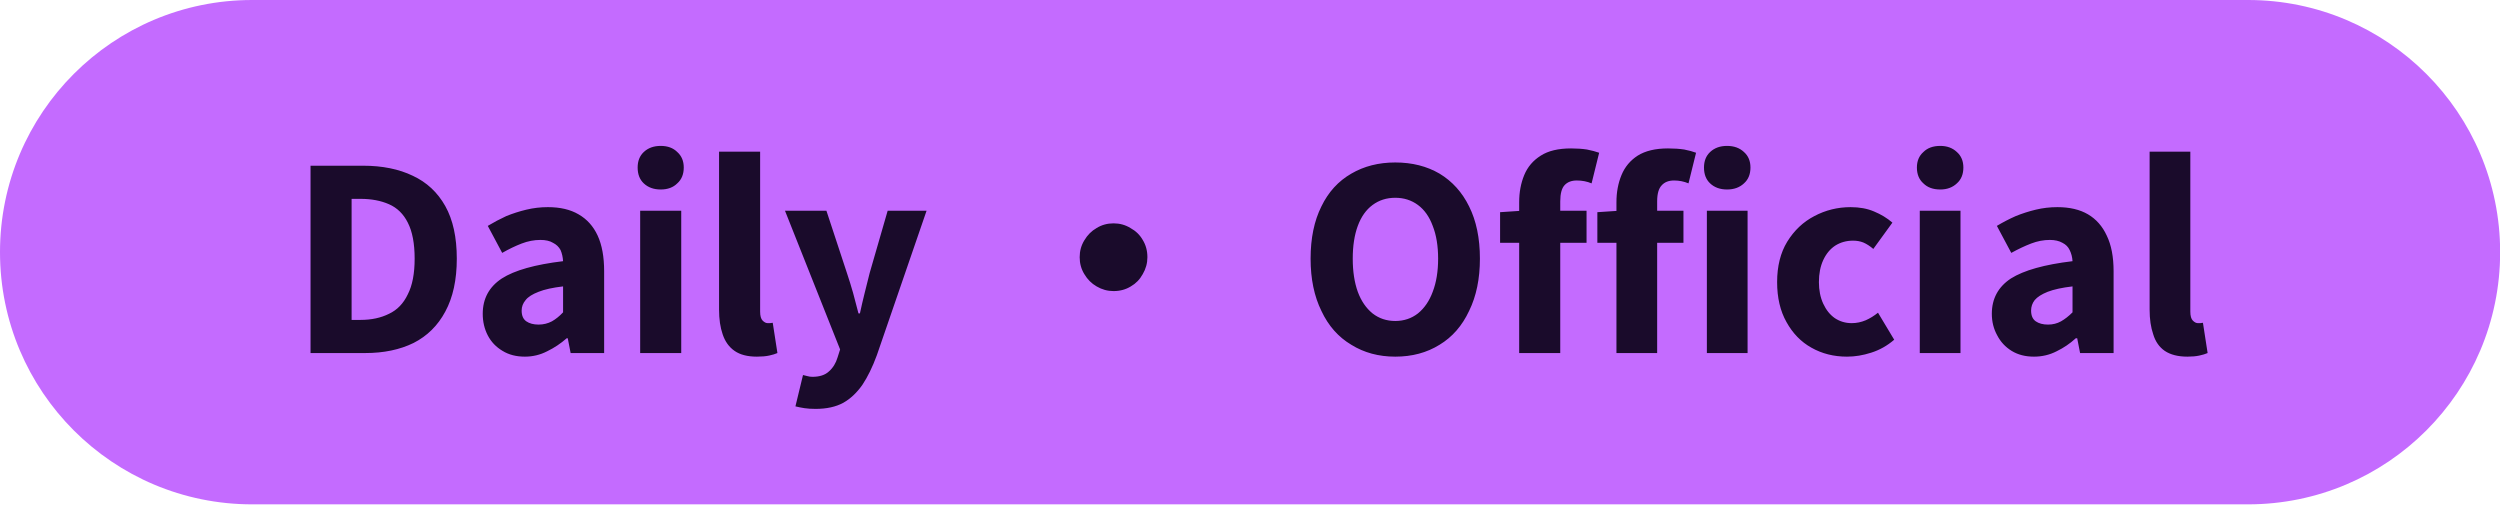
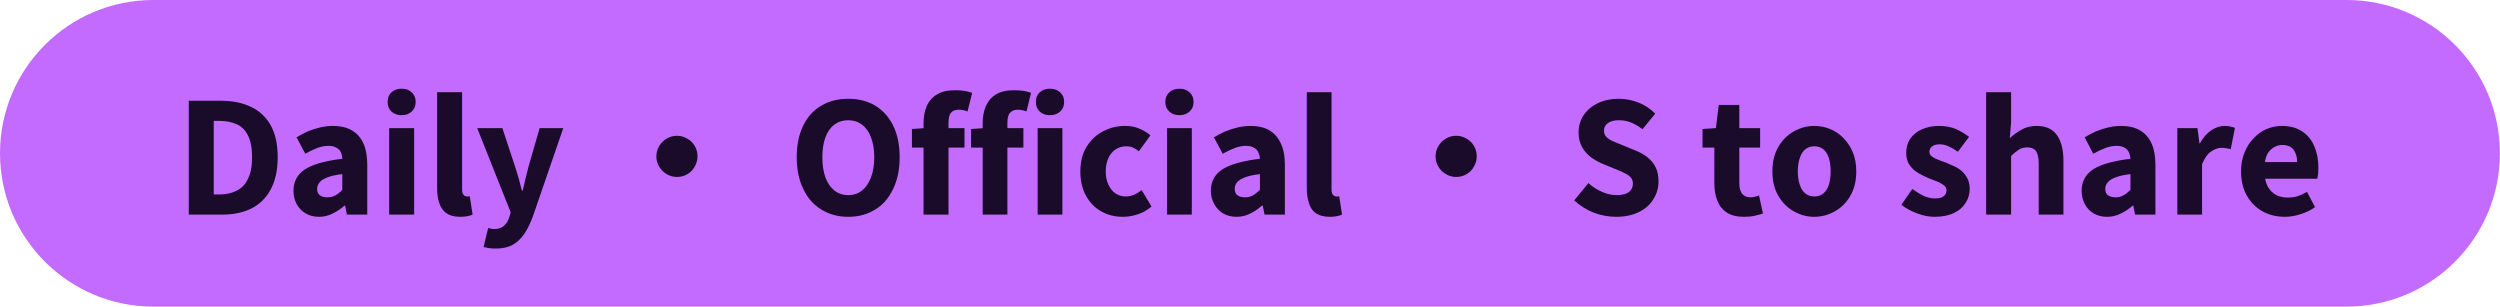
- <svg xmlns="http://www.w3.org/2000/svg" width="277.584" height="56" viewBox="0 0 69.396 14">
+ <svg xmlns="http://www.w3.org/2000/svg" width="456.616" height="56" viewBox="0 0 114.154 14">
  <defs />
-   <rect width="69.40" height="14" rx="7" fill="#c46bff" />
-   <path d="M8.62 9.8V4.6H10.08Q10.88 4.6 11.46 4.88Q12.04 5.15 12.36 5.72Q12.68 6.29 12.68 7.18Q12.68 8.06 12.36 8.65Q12.05 9.23 11.48 9.52Q10.91 9.8 10.14 9.8ZM9.76 8.88H10.01Q10.46 8.88 10.8 8.71Q11.14 8.55 11.32 8.17Q11.51 7.8 11.51 7.18Q11.51 6.55 11.32 6.18Q11.14 5.82 10.8 5.67Q10.46 5.52 10.01 5.52H9.76ZM14.57 9.9Q14.21 9.9 13.95 9.74Q13.68 9.58 13.54 9.31Q13.4 9.04 13.4 8.71Q13.4 8.08 13.93 7.73Q14.46 7.39 15.63 7.25Q15.62 7.08 15.56 6.94Q15.49 6.81 15.35 6.74Q15.22 6.66 15 6.66Q14.74 6.66 14.48 6.76Q14.22 6.86 13.94 7.02L13.54 6.27Q13.79 6.12 14.05 6Q14.32 5.89 14.61 5.82Q14.9 5.75 15.21 5.75Q15.72 5.75 16.06 5.95Q16.41 6.15 16.59 6.54Q16.77 6.93 16.77 7.53V9.8H15.84L15.76 9.39H15.73Q15.48 9.61 15.19 9.75Q14.9 9.9 14.57 9.9ZM14.95 9.01Q15.15 9.01 15.32 8.92Q15.48 8.83 15.63 8.67V7.95Q15.2 8 14.95 8.1Q14.69 8.2 14.59 8.33Q14.48 8.46 14.48 8.62Q14.48 8.83 14.61 8.92Q14.74 9.01 14.95 9.01ZM17.77 9.8V5.85H18.91V9.8ZM18.34 5.26Q18.05 5.26 17.87 5.09Q17.7 4.93 17.7 4.65Q17.7 4.38 17.87 4.22Q18.05 4.05 18.34 4.05Q18.63 4.05 18.8 4.22Q18.98 4.38 18.98 4.65Q18.98 4.93 18.8 5.09Q18.63 5.26 18.34 5.26ZM21.01 9.9Q20.62 9.9 20.39 9.74Q20.16 9.58 20.06 9.28Q19.96 8.99 19.96 8.6V4.21H21.1V8.65Q21.1 8.83 21.17 8.9Q21.24 8.97 21.31 8.97Q21.34 8.97 21.37 8.97Q21.4 8.97 21.45 8.96L21.58 9.8Q21.49 9.84 21.35 9.87Q21.21 9.9 21.01 9.9ZM22.64 11.35Q22.46 11.35 22.33 11.33Q22.2 11.31 22.08 11.28L22.29 10.41Q22.34 10.42 22.41 10.44Q22.48 10.46 22.55 10.46Q22.85 10.46 23.01 10.31Q23.18 10.16 23.25 9.92L23.32 9.7L21.79 5.85H22.94L23.51 7.58Q23.6 7.85 23.68 8.13Q23.75 8.41 23.83 8.7H23.87Q23.93 8.42 24 8.14Q24.07 7.86 24.14 7.58L24.64 5.85H25.72L24.34 9.86Q24.16 10.35 23.94 10.68Q23.71 11.01 23.41 11.18Q23.1 11.35 22.64 11.35ZM30.91 6.2Q31.17 6.2 31.38 6.33Q31.6 6.45 31.72 6.66Q31.85 6.87 31.85 7.14Q31.85 7.39 31.72 7.61Q31.6 7.83 31.39 7.95Q31.18 8.08 30.91 8.08Q30.66 8.08 30.44 7.95Q30.23 7.83 30.1 7.61Q29.97 7.4 29.97 7.14Q29.97 6.88 30.1 6.67Q30.23 6.45 30.44 6.33Q30.65 6.2 30.91 6.2ZM38.73 9.9Q38.04 9.9 37.51 9.57Q36.97 9.25 36.68 8.63Q36.38 8.02 36.38 7.18Q36.38 6.33 36.68 5.73Q36.97 5.13 37.51 4.82Q38.04 4.51 38.73 4.51Q39.43 4.51 39.96 4.82Q40.49 5.14 40.78 5.73Q41.08 6.33 41.08 7.18Q41.08 8.02 40.78 8.63Q40.49 9.25 39.96 9.57Q39.43 9.9 38.73 9.9ZM38.73 8.91Q39.09 8.91 39.36 8.7Q39.63 8.48 39.77 8.1Q39.92 7.71 39.92 7.18Q39.92 6.65 39.77 6.27Q39.63 5.89 39.36 5.69Q39.09 5.49 38.73 5.49Q38.37 5.49 38.1 5.69Q37.83 5.89 37.69 6.27Q37.55 6.65 37.55 7.18Q37.55 7.71 37.69 8.1Q37.83 8.48 38.1 8.7Q38.37 8.91 38.73 8.91ZM42.17 9.8V5.61Q42.17 5.2 42.31 4.86Q42.45 4.52 42.77 4.32Q43.08 4.12 43.61 4.12Q43.85 4.12 44.05 4.15Q44.25 4.19 44.39 4.24L44.18 5.09Q43.99 5.01 43.77 5.01Q43.55 5.01 43.43 5.14Q43.31 5.27 43.31 5.59V9.8ZM41.64 6.74V5.89L42.24 5.85H44.04V6.74ZM44.87 9.8V5.61Q44.87 5.2 45.01 4.86Q45.15 4.52 45.46 4.32Q45.78 4.12 46.3 4.12Q46.55 4.12 46.75 4.15Q46.95 4.19 47.08 4.24L46.87 5.09Q46.68 5.01 46.47 5.01Q46.25 5.01 46.13 5.14Q46 5.27 46 5.59V9.8ZM44.34 6.74V5.89L44.94 5.85H46.73V6.74ZM47.38 9.8V5.85H48.51V9.8ZM47.94 5.26Q47.65 5.26 47.47 5.09Q47.3 4.93 47.3 4.65Q47.3 4.38 47.47 4.22Q47.65 4.05 47.94 4.05Q48.23 4.05 48.41 4.22Q48.59 4.38 48.59 4.65Q48.59 4.93 48.41 5.09Q48.23 5.26 47.94 5.26ZM51.27 9.9Q50.72 9.9 50.28 9.65Q49.85 9.41 49.59 8.94Q49.33 8.48 49.33 7.83Q49.33 7.17 49.61 6.71Q49.9 6.24 50.36 6Q50.83 5.75 51.37 5.75Q51.74 5.75 52.02 5.87Q52.31 5.99 52.53 6.18L52 6.91Q51.86 6.79 51.72 6.73Q51.59 6.68 51.44 6.68Q51.16 6.68 50.94 6.82Q50.73 6.96 50.61 7.22Q50.49 7.48 50.49 7.83Q50.49 8.17 50.61 8.43Q50.73 8.69 50.93 8.83Q51.14 8.97 51.4 8.97Q51.6 8.97 51.79 8.89Q51.97 8.81 52.13 8.68L52.58 9.43Q52.29 9.68 51.94 9.79Q51.6 9.9 51.27 9.9ZM53.29 9.8V5.85H54.42V9.8ZM53.86 5.26Q53.56 5.26 53.39 5.09Q53.21 4.93 53.21 4.65Q53.21 4.38 53.39 4.22Q53.56 4.05 53.86 4.05Q54.14 4.05 54.32 4.22Q54.5 4.38 54.5 4.65Q54.5 4.93 54.32 5.09Q54.14 5.26 53.86 5.26ZM56.46 9.9Q56.1 9.9 55.84 9.74Q55.58 9.58 55.44 9.31Q55.29 9.04 55.29 8.71Q55.29 8.08 55.82 7.73Q56.36 7.39 57.53 7.25Q57.52 7.08 57.45 6.94Q57.39 6.81 57.25 6.74Q57.11 6.66 56.9 6.66Q56.64 6.66 56.38 6.76Q56.12 6.86 55.83 7.02L55.43 6.27Q55.68 6.12 55.95 6Q56.22 5.89 56.51 5.82Q56.8 5.75 57.11 5.75Q57.62 5.75 57.96 5.95Q58.3 6.15 58.48 6.54Q58.67 6.93 58.67 7.53V9.8H57.74L57.66 9.39H57.62Q57.38 9.61 57.09 9.75Q56.8 9.9 56.46 9.9ZM56.85 9.01Q57.05 9.01 57.21 8.92Q57.37 8.83 57.53 8.67V7.95Q57.1 8 56.84 8.1Q56.59 8.2 56.48 8.33Q56.38 8.46 56.38 8.62Q56.38 8.83 56.51 8.92Q56.64 9.01 56.85 9.01ZM60.72 9.9Q60.33 9.9 60.09 9.74Q59.86 9.58 59.77 9.28Q59.67 8.99 59.67 8.6V4.21H60.8V8.65Q60.8 8.83 60.87 8.9Q60.94 8.97 61.01 8.97Q61.05 8.97 61.07 8.97Q61.1 8.97 61.15 8.96L61.28 9.8Q61.19 9.84 61.05 9.87Q60.91 9.9 60.72 9.9Z" fill="#1a0b2b" />
+   <rect width="114.15" height="14" rx="7" fill="#c46bff" />
+   <path d="M8.62 9.8V4.6H10.08Q10.88 4.6 11.46 4.88Q12.04 5.15 12.36 5.72Q12.68 6.29 12.68 7.18Q12.68 8.06 12.36 8.65Q12.05 9.23 11.48 9.52Q10.91 9.8 10.14 9.8ZM9.76 8.88H10.01Q10.46 8.88 10.8 8.71Q11.14 8.55 11.32 8.17Q11.51 7.8 11.51 7.18Q11.51 6.55 11.32 6.18Q11.14 5.82 10.8 5.67Q10.46 5.52 10.01 5.52H9.76ZM14.57 9.9Q14.21 9.9 13.95 9.74Q13.68 9.58 13.54 9.31Q13.4 9.04 13.4 8.71Q13.4 8.08 13.93 7.73Q14.46 7.39 15.63 7.25Q15.62 7.08 15.56 6.94Q15.49 6.81 15.35 6.74Q15.22 6.66 15 6.66Q14.74 6.66 14.48 6.76Q14.22 6.86 13.94 7.02L13.54 6.27Q13.79 6.12 14.05 6Q14.32 5.89 14.61 5.82Q14.9 5.75 15.21 5.75Q15.72 5.75 16.06 5.95Q16.41 6.15 16.59 6.54Q16.77 6.93 16.77 7.53V9.8H15.84L15.76 9.39H15.73Q15.48 9.61 15.19 9.75Q14.9 9.9 14.57 9.9ZM14.95 9.01Q15.15 9.01 15.32 8.92Q15.48 8.83 15.63 8.67V7.95Q15.2 8 14.95 8.1Q14.69 8.2 14.59 8.33Q14.48 8.46 14.48 8.62Q14.48 8.83 14.61 8.92Q14.74 9.01 14.95 9.01ZM17.77 9.8V5.85H18.91V9.8ZM18.34 5.26Q18.05 5.26 17.87 5.09Q17.7 4.93 17.7 4.65Q17.7 4.38 17.87 4.22Q18.05 4.05 18.34 4.05Q18.63 4.05 18.8 4.22Q18.98 4.38 18.98 4.65Q18.98 4.93 18.8 5.09Q18.63 5.26 18.34 5.26ZM21.01 9.9Q20.62 9.9 20.39 9.74Q20.16 9.58 20.06 9.28Q19.96 8.99 19.96 8.6V4.21H21.1V8.65Q21.1 8.83 21.17 8.9Q21.24 8.97 21.31 8.97Q21.34 8.97 21.37 8.97Q21.4 8.97 21.45 8.96L21.58 9.8Q21.49 9.84 21.35 9.87Q21.21 9.9 21.01 9.9ZM22.64 11.35Q22.46 11.35 22.33 11.33Q22.2 11.31 22.08 11.28L22.29 10.41Q22.34 10.42 22.41 10.44Q22.48 10.46 22.55 10.46Q22.85 10.46 23.01 10.31Q23.18 10.16 23.25 9.92L23.32 9.7L21.79 5.85H22.94L23.51 7.58Q23.6 7.85 23.68 8.13Q23.75 8.41 23.83 8.7H23.87Q23.93 8.42 24 8.14Q24.07 7.86 24.14 7.58L24.64 5.85H25.72L24.34 9.86Q24.16 10.35 23.94 10.68Q23.71 11.01 23.41 11.18Q23.1 11.35 22.64 11.35ZM30.91 6.2Q31.17 6.2 31.38 6.33Q31.6 6.45 31.72 6.66Q31.85 6.87 31.85 7.14Q31.85 7.39 31.72 7.61Q31.6 7.83 31.39 7.95Q31.18 8.08 30.91 8.08Q30.66 8.08 30.44 7.95Q30.23 7.83 30.1 7.61Q29.97 7.4 29.97 7.14Q29.97 6.88 30.1 6.67Q30.23 6.45 30.44 6.33Q30.65 6.2 30.91 6.2ZM38.73 9.9Q38.04 9.9 37.51 9.57Q36.97 9.25 36.68 8.63Q36.38 8.02 36.38 7.18Q36.38 6.33 36.68 5.73Q36.97 5.13 37.51 4.82Q38.04 4.51 38.73 4.51Q39.43 4.51 39.96 4.82Q40.49 5.14 40.78 5.73Q41.08 6.33 41.08 7.18Q41.08 8.02 40.78 8.63Q40.49 9.25 39.96 9.57Q39.43 9.9 38.73 9.9ZM38.73 8.91Q39.09 8.91 39.36 8.7Q39.63 8.48 39.77 8.1Q39.92 7.71 39.92 7.18Q39.92 6.65 39.77 6.27Q39.63 5.89 39.36 5.69Q39.09 5.49 38.73 5.49Q38.37 5.49 38.1 5.69Q37.83 5.89 37.69 6.27Q37.55 6.65 37.55 7.18Q37.55 7.71 37.69 8.1Q37.83 8.48 38.1 8.7Q38.37 8.91 38.73 8.91ZM42.17 9.8V5.61Q42.17 5.2 42.31 4.86Q42.45 4.52 42.77 4.32Q43.08 4.12 43.61 4.12Q43.85 4.12 44.05 4.15Q44.25 4.19 44.39 4.24L44.18 5.09Q43.99 5.01 43.77 5.01Q43.55 5.01 43.43 5.14Q43.31 5.27 43.31 5.59V9.8ZM41.64 6.74V5.89L42.24 5.85H44.04V6.74ZM44.87 9.8V5.61Q44.87 5.2 45.01 4.86Q45.15 4.52 45.46 4.32Q45.78 4.12 46.3 4.12Q46.55 4.12 46.75 4.15Q46.95 4.19 47.08 4.24L46.87 5.09Q46.68 5.01 46.47 5.01Q46.25 5.01 46.13 5.14Q46 5.27 46 5.59V9.8ZM44.34 6.74V5.89L44.94 5.85H46.73V6.74ZM47.38 9.8V5.85H48.51V9.8ZM47.94 5.26Q47.65 5.26 47.47 5.09Q47.3 4.93 47.3 4.65Q47.3 4.38 47.47 4.22Q47.65 4.05 47.94 4.05Q48.23 4.05 48.41 4.22Q48.59 4.38 48.59 4.65Q48.59 4.93 48.41 5.09Q48.23 5.26 47.94 5.26ZM51.27 9.9Q50.72 9.9 50.28 9.65Q49.85 9.41 49.59 8.94Q49.33 8.48 49.33 7.83Q49.33 7.17 49.61 6.71Q49.9 6.24 50.36 6Q50.83 5.75 51.37 5.75Q51.74 5.75 52.02 5.87Q52.31 5.99 52.53 6.18L52 6.91Q51.86 6.79 51.72 6.73Q51.59 6.68 51.44 6.68Q51.16 6.68 50.94 6.82Q50.73 6.96 50.61 7.22Q50.49 7.48 50.49 7.83Q50.49 8.17 50.61 8.43Q50.73 8.69 50.93 8.83Q51.14 8.97 51.4 8.97Q51.6 8.97 51.79 8.89Q51.97 8.81 52.13 8.68L52.58 9.43Q52.29 9.68 51.94 9.79Q51.6 9.9 51.27 9.9ZM53.29 9.8V5.85H54.42V9.8ZM53.86 5.26Q53.56 5.26 53.39 5.09Q53.21 4.93 53.21 4.65Q53.21 4.38 53.39 4.22Q53.56 4.05 53.86 4.05Q54.14 4.05 54.32 4.22Q54.5 4.38 54.5 4.65Q54.5 4.93 54.32 5.09Q54.14 5.26 53.86 5.26ZM56.46 9.9Q56.1 9.9 55.84 9.74Q55.58 9.58 55.44 9.31Q55.29 9.04 55.29 8.71Q55.29 8.08 55.82 7.73Q56.36 7.39 57.53 7.25Q57.52 7.08 57.45 6.94Q57.39 6.81 57.25 6.74Q57.11 6.66 56.9 6.66Q56.64 6.66 56.38 6.76Q56.12 6.86 55.83 7.02L55.43 6.27Q55.68 6.12 55.95 6Q56.22 5.89 56.51 5.82Q56.8 5.75 57.11 5.75Q57.62 5.75 57.96 5.95Q58.3 6.15 58.48 6.54Q58.67 6.93 58.67 7.53V9.8H57.74L57.66 9.39H57.62Q57.38 9.61 57.09 9.75Q56.8 9.9 56.46 9.9ZM56.85 9.01Q57.05 9.01 57.21 8.92Q57.37 8.83 57.53 8.67V7.95Q57.1 8 56.84 8.1Q56.59 8.2 56.48 8.33Q56.38 8.46 56.38 8.62Q56.38 8.83 56.51 8.92Q56.64 9.01 56.85 9.01ZM60.72 9.9Q60.33 9.9 60.09 9.74Q59.86 9.58 59.77 9.28Q59.67 8.99 59.67 8.6V4.21H60.8V8.65Q60.8 8.83 60.87 8.9Q60.94 8.97 61.01 8.97Q61.05 8.97 61.07 8.97Q61.1 8.97 61.15 8.96L61.28 9.8Q61.19 9.84 61.05 9.87Q60.91 9.9 60.72 9.9ZM66.49 6.2Q66.75 6.2 66.96 6.33Q67.18 6.45 67.3 6.66Q67.43 6.87 67.43 7.14Q67.43 7.39 67.3 7.61Q67.18 7.83 66.97 7.95Q66.76 8.08 66.49 8.08Q66.24 8.08 66.02 7.95Q65.81 7.83 65.68 7.61Q65.55 7.4 65.55 7.14Q65.55 6.88 65.68 6.67Q65.81 6.45 66.02 6.33Q66.23 6.2 66.49 6.2ZM73.79 9.9Q73.28 9.9 72.77 9.71Q72.27 9.51 71.88 9.15L72.53 8.36Q72.8 8.61 73.15 8.76Q73.49 8.91 73.81 8.91Q74.19 8.91 74.38 8.77Q74.56 8.62 74.56 8.39Q74.56 8.21 74.47 8.11Q74.37 8 74.21 7.92Q74.04 7.83 73.81 7.74L73.13 7.46Q72.86 7.34 72.62 7.16Q72.38 6.97 72.23 6.7Q72.08 6.42 72.08 6.05Q72.08 5.61 72.31 5.26Q72.55 4.91 72.96 4.71Q73.38 4.51 73.92 4.51Q74.37 4.51 74.81 4.68Q75.25 4.85 75.58 5.19L75 5.9Q74.75 5.71 74.49 5.6Q74.23 5.49 73.92 5.49Q73.6 5.49 73.42 5.62Q73.24 5.75 73.24 5.97Q73.24 6.14 73.35 6.25Q73.45 6.36 73.63 6.44Q73.81 6.52 74.04 6.61L74.7 6.88Q75.02 7.01 75.25 7.2Q75.48 7.39 75.61 7.66Q75.73 7.92 75.73 8.29Q75.73 8.73 75.5 9.09Q75.28 9.46 74.84 9.68Q74.4 9.9 73.79 9.9ZM79.63 9.9Q79.15 9.9 78.85 9.71Q78.55 9.51 78.42 9.17Q78.28 8.83 78.28 8.38V6.74H77.74V5.89L78.35 5.85L78.48 4.79H79.42V5.85H80.37V6.74H79.42V8.37Q79.42 8.7 79.56 8.86Q79.7 9.01 79.94 9.01Q80.04 9.01 80.14 8.98Q80.24 8.95 80.32 8.93L80.5 9.75Q80.35 9.8 80.13 9.85Q79.92 9.9 79.63 9.9ZM82.84 9.9Q82.35 9.9 81.91 9.65Q81.47 9.41 81.2 8.94Q80.93 8.48 80.93 7.83Q80.93 7.17 81.2 6.71Q81.47 6.24 81.91 6Q82.35 5.75 82.84 5.75Q83.22 5.75 83.56 5.89Q83.91 6.03 84.17 6.3Q84.44 6.57 84.6 6.95Q84.76 7.33 84.76 7.83Q84.76 8.48 84.49 8.94Q84.22 9.41 83.78 9.65Q83.34 9.9 82.84 9.9ZM82.84 8.97Q83.1 8.97 83.26 8.83Q83.43 8.69 83.51 8.43Q83.59 8.17 83.59 7.83Q83.59 7.48 83.51 7.22Q83.43 6.96 83.26 6.82Q83.1 6.68 82.84 6.68Q82.6 6.68 82.43 6.82Q82.26 6.96 82.18 7.22Q82.09 7.48 82.09 7.83Q82.09 8.17 82.18 8.43Q82.26 8.69 82.43 8.83Q82.6 8.97 82.84 8.97ZM88.33 9.9Q87.94 9.9 87.53 9.74Q87.12 9.59 86.82 9.35L87.32 8.63Q87.6 8.83 87.85 8.95Q88.1 9.06 88.35 9.06Q88.63 9.06 88.75 8.96Q88.88 8.86 88.88 8.69Q88.88 8.55 88.76 8.46Q88.65 8.37 88.46 8.29Q88.28 8.22 88.07 8.14Q87.83 8.04 87.59 7.9Q87.35 7.76 87.19 7.53Q87.04 7.31 87.04 6.98Q87.04 6.62 87.22 6.34Q87.41 6.06 87.75 5.91Q88.09 5.75 88.54 5.75Q88.98 5.75 89.33 5.9Q89.67 6.06 89.91 6.25L89.4 6.93Q89.19 6.78 88.99 6.69Q88.78 6.59 88.57 6.59Q88.33 6.59 88.22 6.69Q88.1 6.78 88.1 6.93Q88.1 7.06 88.21 7.14Q88.31 7.22 88.49 7.29Q88.66 7.36 88.87 7.43Q89.06 7.51 89.25 7.6Q89.44 7.69 89.6 7.83Q89.75 7.97 89.84 8.16Q89.94 8.35 89.94 8.62Q89.94 8.98 89.75 9.27Q89.57 9.56 89.21 9.73Q88.86 9.9 88.33 9.9ZM90.69 9.8V4.21H91.83V5.59L91.77 6.31Q91.99 6.1 92.29 5.93Q92.59 5.75 92.99 5.75Q93.64 5.75 93.93 6.18Q94.22 6.6 94.22 7.34V9.8H93.09V7.49Q93.09 7.05 92.96 6.89Q92.84 6.73 92.57 6.73Q92.35 6.73 92.19 6.83Q92.03 6.93 91.83 7.12V9.8ZM96.21 9.9Q95.86 9.9 95.59 9.74Q95.33 9.58 95.19 9.31Q95.05 9.04 95.05 8.71Q95.05 8.08 95.58 7.73Q96.11 7.39 97.28 7.25Q97.27 7.08 97.2 6.94Q97.14 6.81 97 6.74Q96.87 6.66 96.65 6.66Q96.39 6.66 96.13 6.76Q95.87 6.86 95.58 7.02L95.19 6.27Q95.44 6.12 95.7 6Q95.97 5.89 96.26 5.82Q96.55 5.75 96.86 5.75Q97.37 5.75 97.71 5.95Q98.06 6.15 98.24 6.54Q98.42 6.93 98.42 7.53V9.8H97.49L97.41 9.39H97.38Q97.13 9.61 96.84 9.75Q96.55 9.9 96.21 9.9ZM96.6 9.01Q96.8 9.01 96.96 8.92Q97.12 8.83 97.28 8.67V7.95Q96.85 8 96.6 8.1Q96.34 8.2 96.24 8.33Q96.13 8.46 96.13 8.62Q96.13 8.83 96.26 8.92Q96.39 9.01 96.6 9.01ZM99.42 9.8V5.85H100.34L100.43 6.55H100.45Q100.67 6.15 100.97 5.95Q101.27 5.75 101.58 5.75Q101.74 5.75 101.85 5.78Q101.96 5.8 102.05 5.84L101.86 6.81Q101.74 6.78 101.65 6.77Q101.56 6.75 101.43 6.75Q101.21 6.75 100.96 6.92Q100.72 7.08 100.55 7.5V9.8ZM104.33 9.9Q103.76 9.9 103.31 9.65Q102.86 9.4 102.6 8.94Q102.33 8.48 102.33 7.83Q102.33 7.34 102.49 6.96Q102.64 6.58 102.91 6.31Q103.17 6.03 103.5 5.89Q103.84 5.75 104.19 5.75Q104.75 5.75 105.12 6Q105.49 6.24 105.67 6.67Q105.86 7.1 105.86 7.64Q105.86 7.81 105.85 7.94Q105.83 8.08 105.81 8.16H103.43Q103.48 8.45 103.63 8.64Q103.77 8.83 103.99 8.93Q104.2 9.02 104.47 9.02Q104.71 9.02 104.91 8.96Q105.12 8.89 105.34 8.76L105.71 9.46Q105.42 9.66 105.05 9.78Q104.68 9.9 104.33 9.9ZM103.42 7.4H104.89Q104.89 7.06 104.73 6.84Q104.57 6.62 104.21 6.62Q104.03 6.62 103.86 6.71Q103.69 6.8 103.57 6.97Q103.46 7.13 103.42 7.4Z" fill="#1a0b2b" />
</svg>
